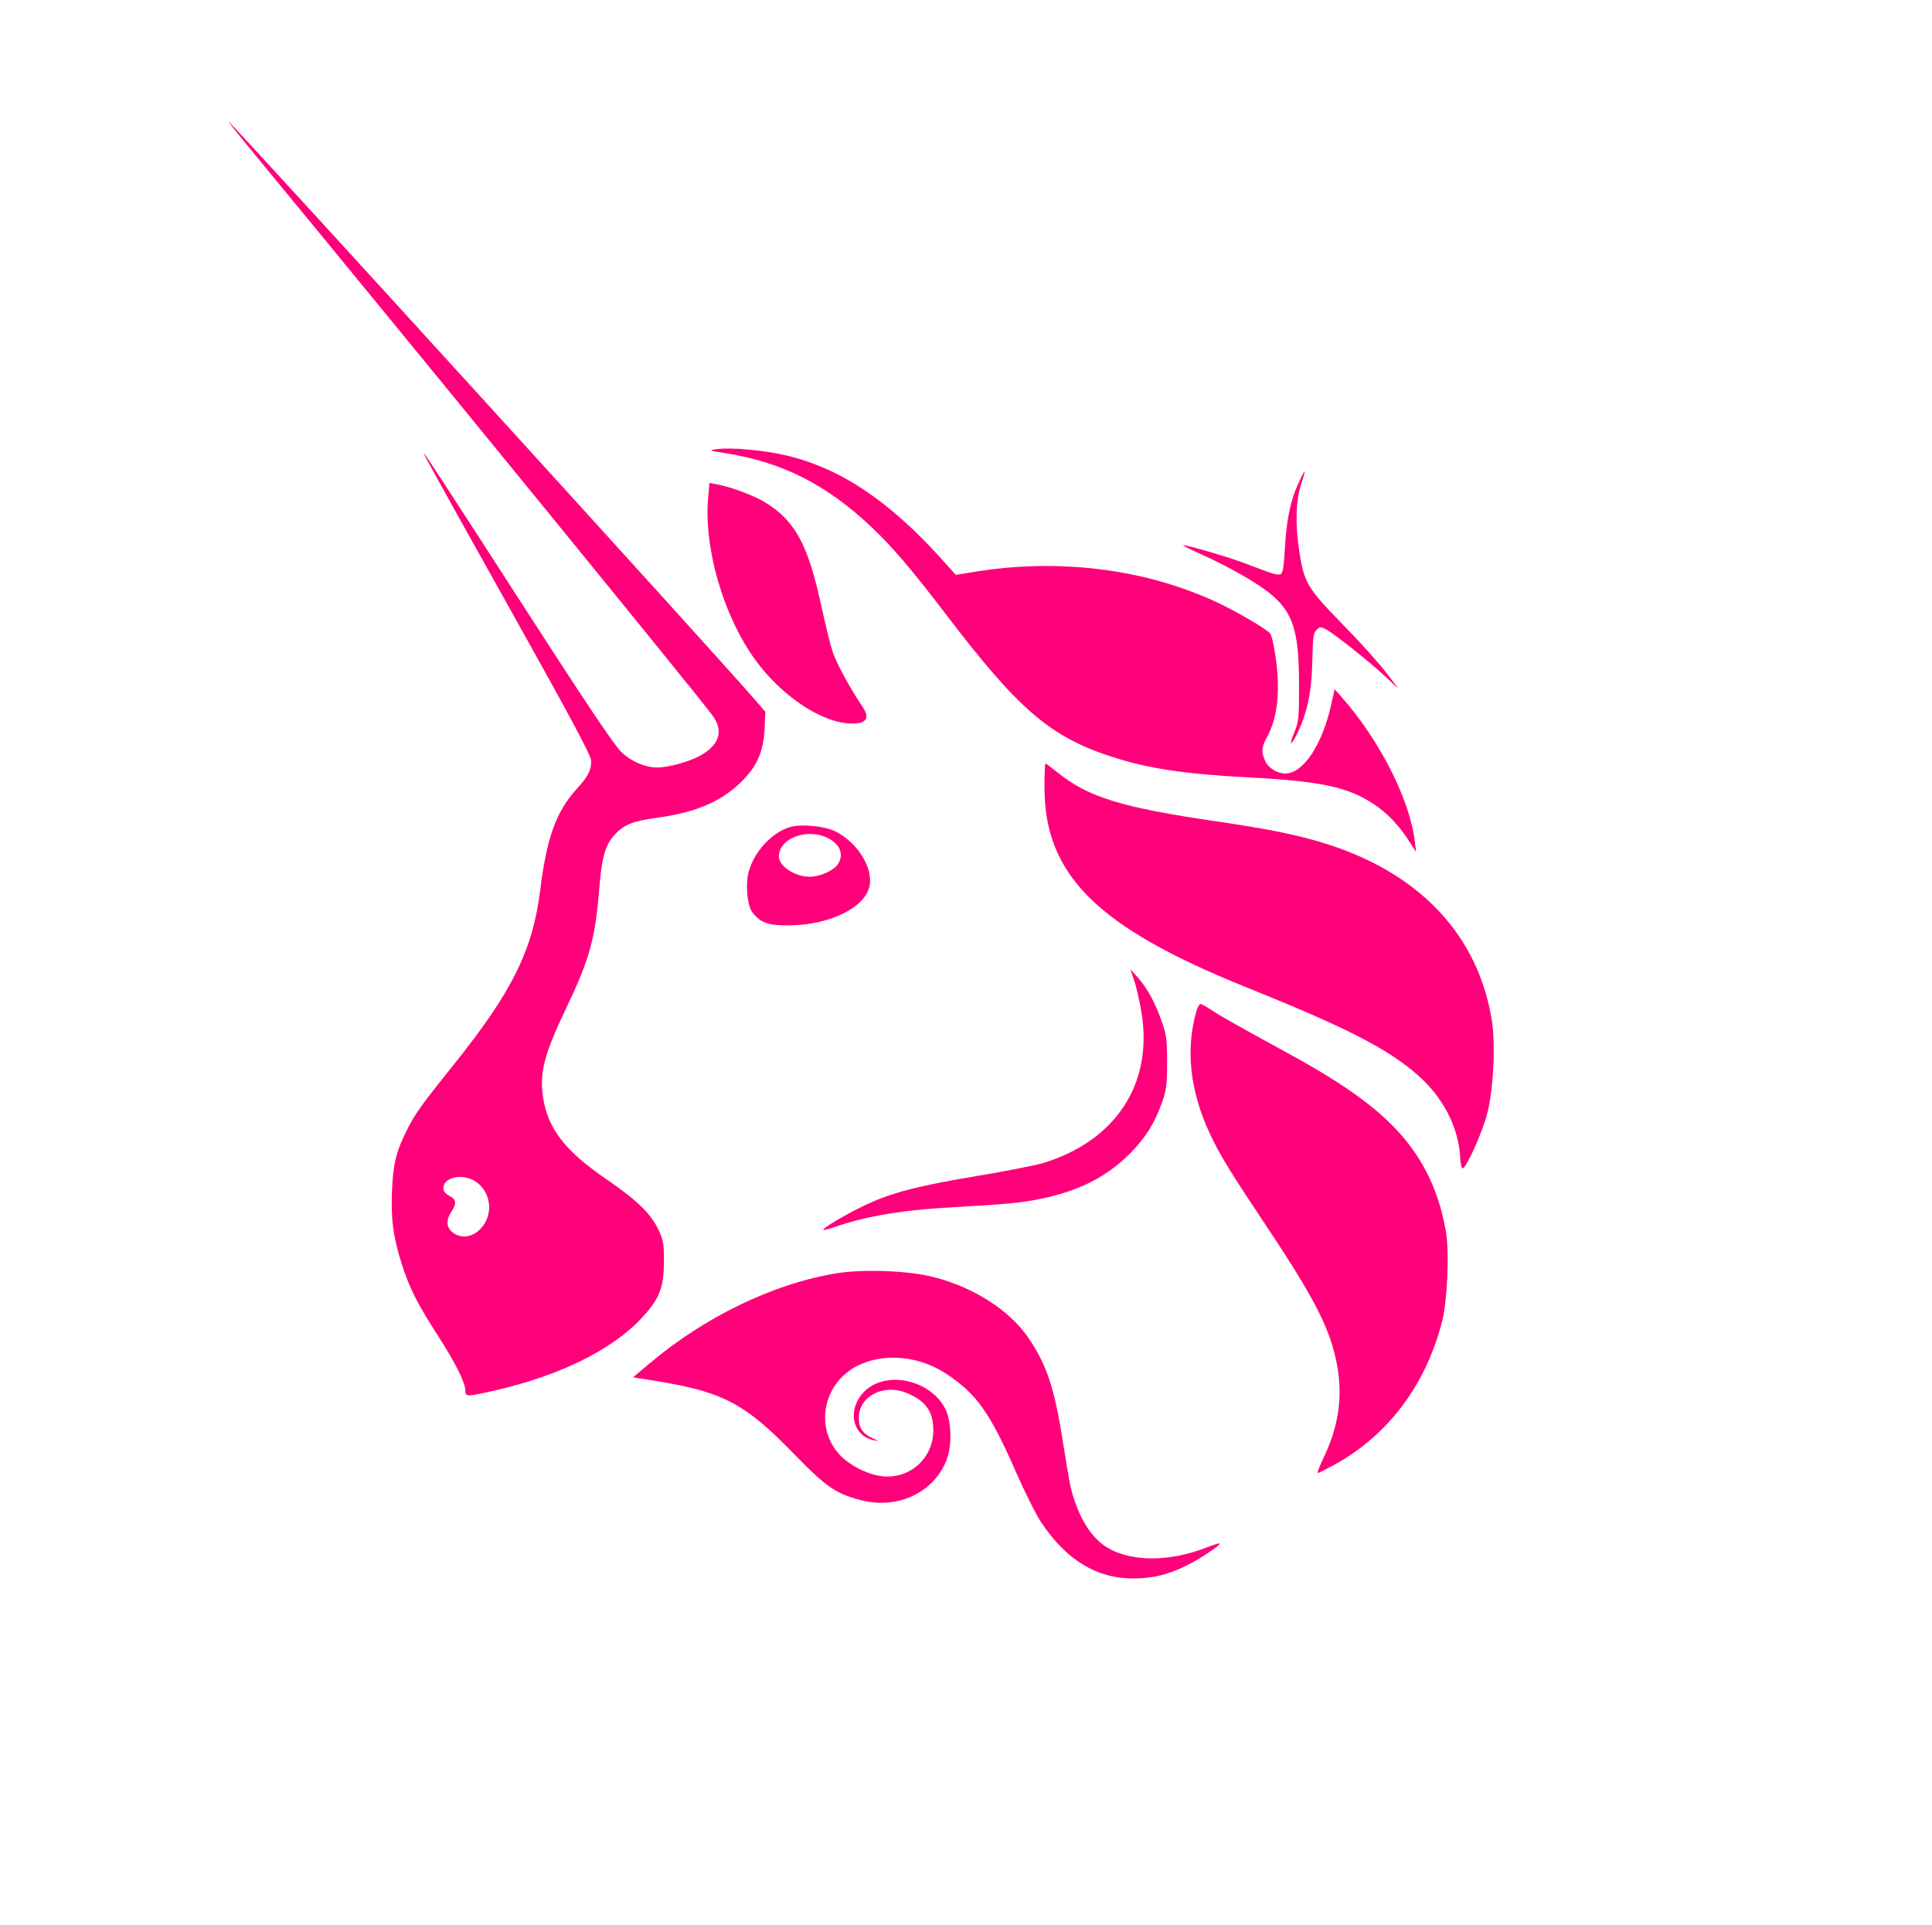
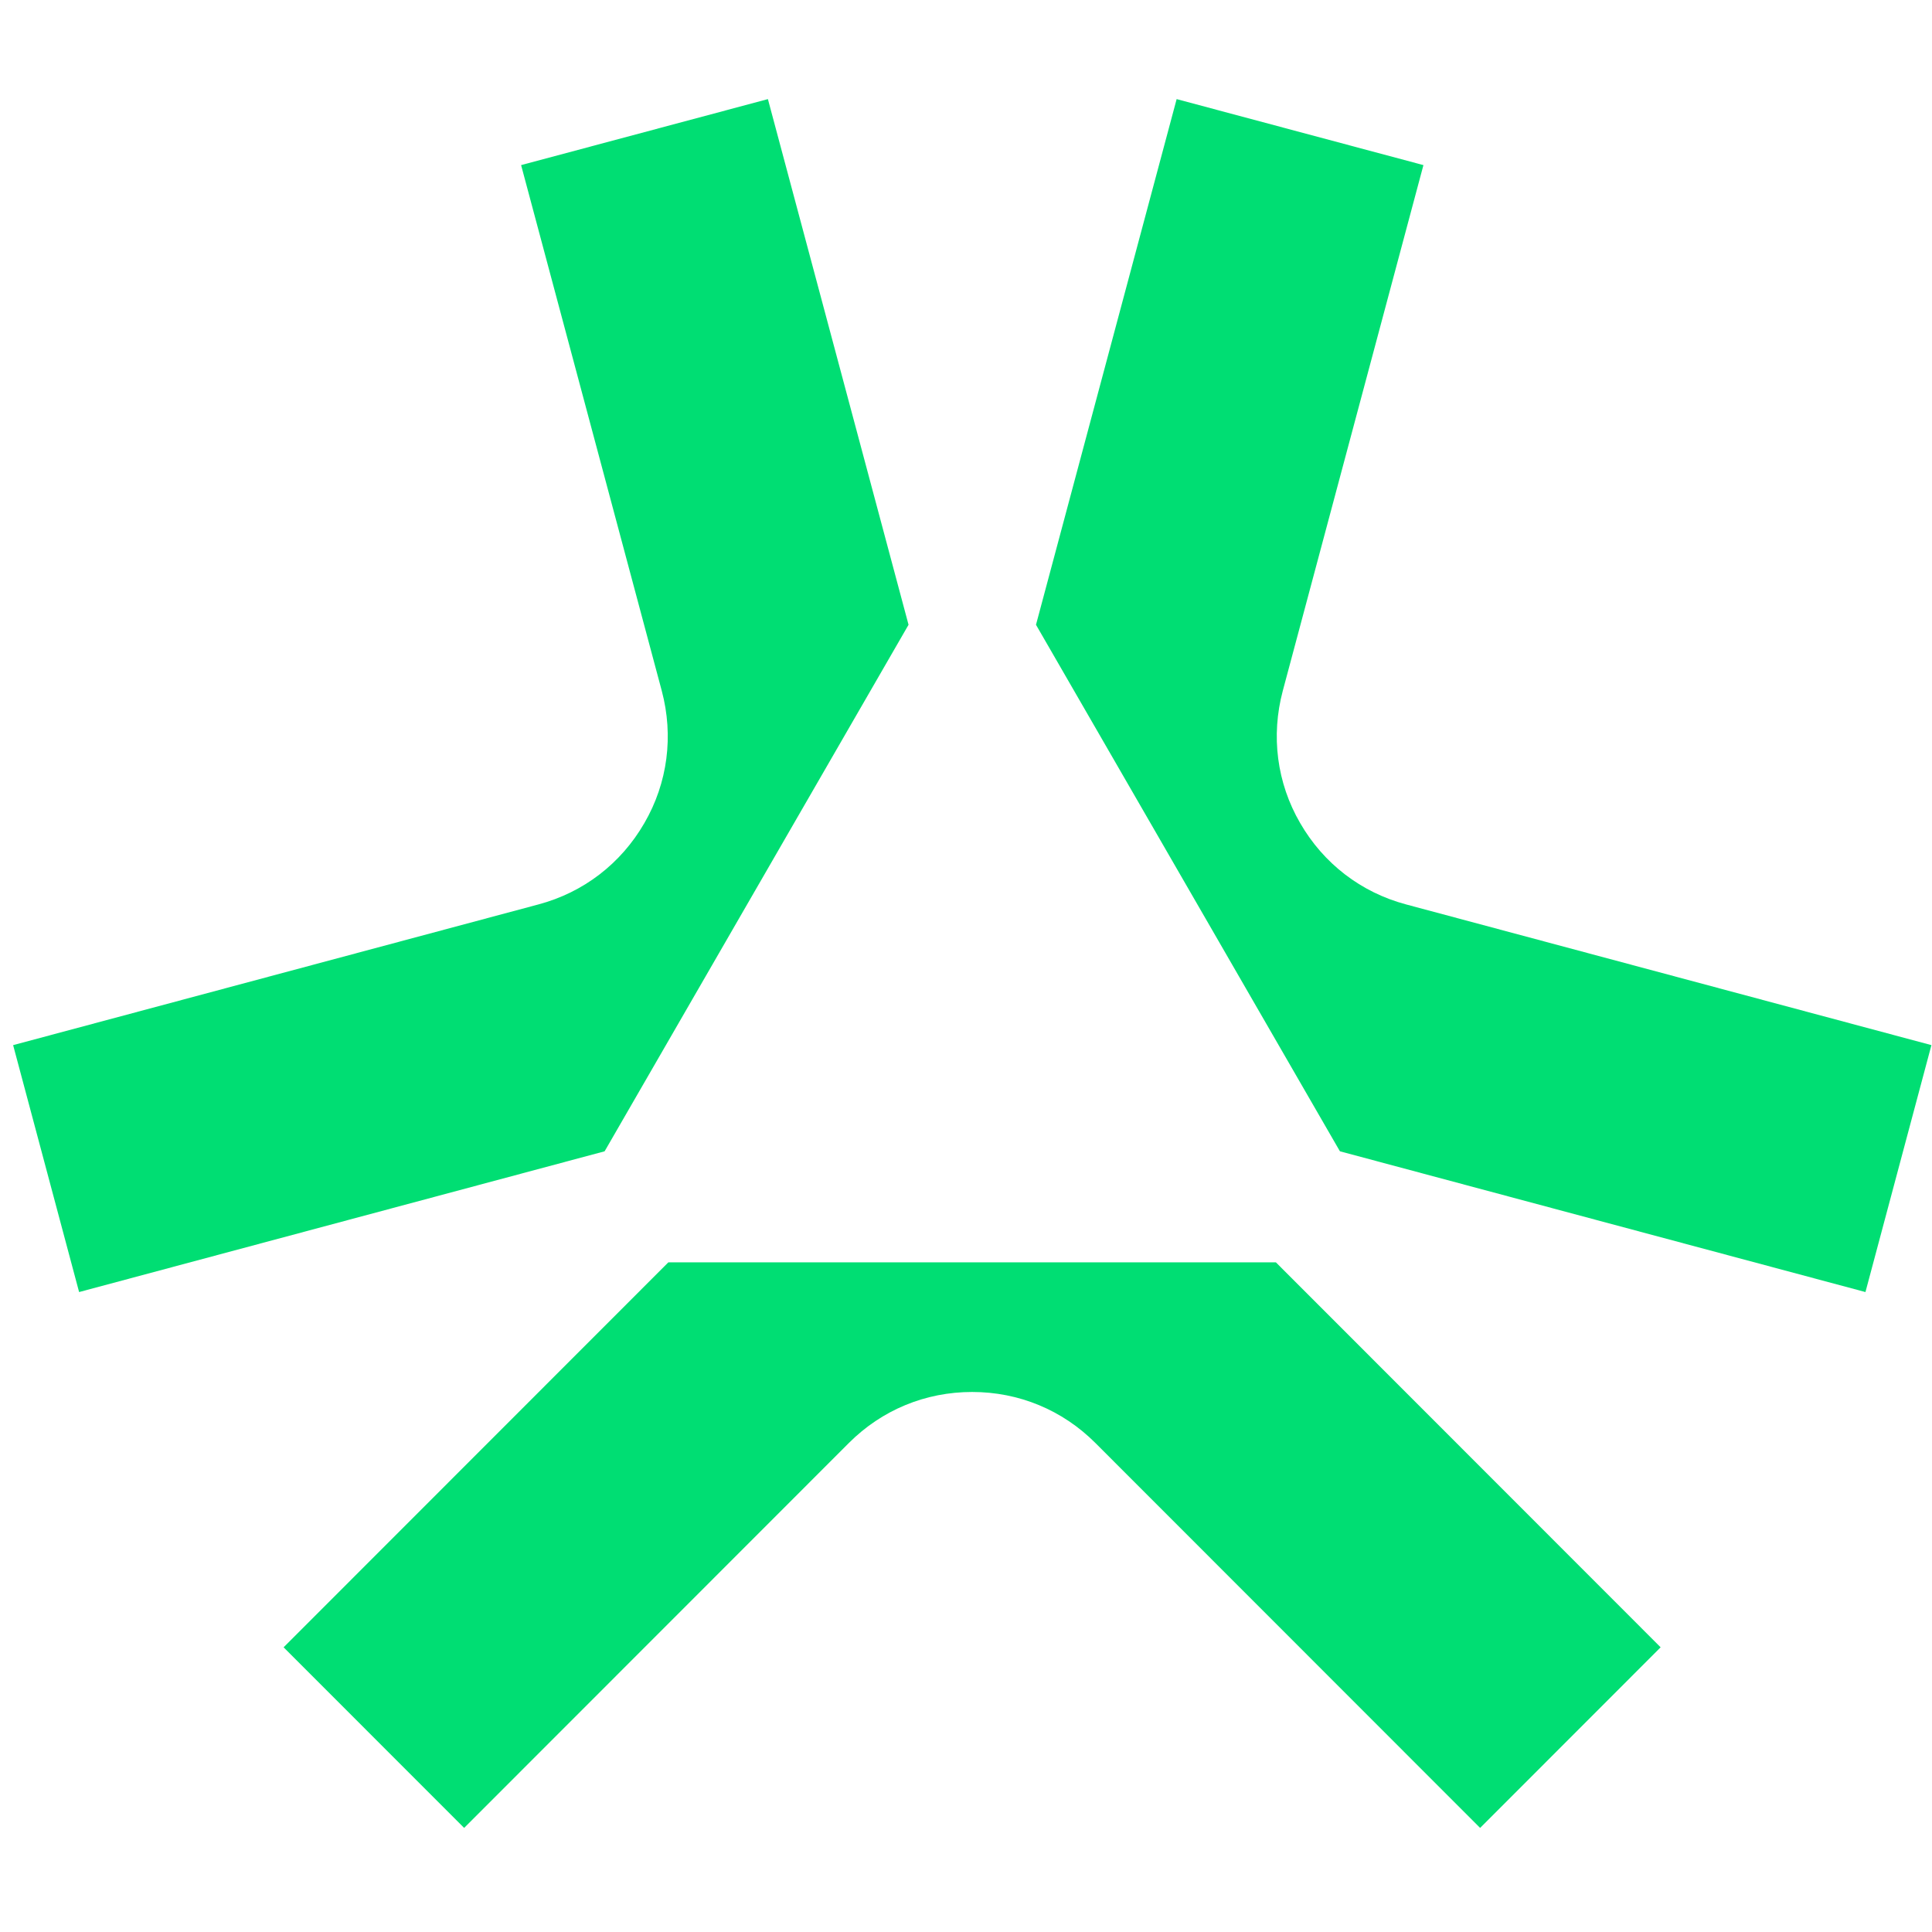
- <svg xmlns="http://www.w3.org/2000/svg" width="257" height="256" viewBox="0 0 257 256" fill="none">
-   <path d="M96.435 60.277C94.343 59.952 94.255 59.914 95.239 59.763C97.125 59.473 101.579 59.868 104.648 60.598C111.812 62.301 118.331 66.664 125.29 74.412L127.139 76.47L129.784 76.045C140.926 74.254 152.26 75.677 161.741 80.057C164.349 81.262 168.461 83.66 168.975 84.277C169.138 84.473 169.439 85.737 169.642 87.087C170.347 91.754 169.994 95.332 168.567 98.005C167.79 99.459 167.746 99.92 168.268 101.164C168.686 102.157 169.848 102.892 170.999 102.891C173.355 102.888 175.891 99.079 177.066 93.78L177.532 91.675L178.457 92.722C183.528 98.468 187.512 106.304 188.196 111.881L188.374 113.336L187.522 112.014C186.054 109.739 184.58 108.19 182.693 106.941C179.29 104.69 175.693 103.923 166.164 103.421C157.559 102.968 152.689 102.233 147.859 100.658C139.643 97.979 135.501 94.411 125.74 81.606C121.405 75.918 118.726 72.771 116.06 70.237C110.004 64.478 104.053 61.458 96.435 60.277Z" fill="#FF007A" />
-   <path d="M170.916 72.976C171.132 69.165 171.649 66.651 172.688 64.355C173.099 63.447 173.485 62.703 173.544 62.703C173.604 62.703 173.425 63.373 173.147 64.193C172.391 66.421 172.267 69.469 172.788 73.014C173.448 77.513 173.824 78.162 178.579 83.022C180.809 85.301 183.403 88.176 184.344 89.41L186.054 91.655L184.344 90.051C182.253 88.09 177.444 84.264 176.381 83.718C175.669 83.351 175.563 83.357 175.124 83.795C174.719 84.198 174.634 84.803 174.577 87.665C174.49 92.127 173.882 94.99 172.414 97.853C171.621 99.402 171.495 99.071 172.214 97.323C172.75 96.018 172.805 95.445 172.801 91.126C172.792 82.448 171.762 80.362 165.721 76.789C164.19 75.883 161.668 74.578 160.117 73.887C158.565 73.197 157.333 72.595 157.378 72.55C157.549 72.38 163.441 74.1 165.812 75.012C169.339 76.369 169.922 76.544 170.35 76.381C170.637 76.271 170.776 75.435 170.916 72.976Z" fill="#FF007A" />
-   <path d="M100.497 87.821C96.251 81.976 93.625 73.014 94.193 66.314L94.369 64.241L95.335 64.418C97.15 64.749 100.28 65.913 101.745 66.803C105.766 69.245 107.506 72.46 109.277 80.716C109.796 83.135 110.477 85.871 110.79 86.798C111.294 88.289 113.199 91.772 114.748 94.034C115.864 95.664 115.123 96.436 112.657 96.213C108.89 95.873 103.788 92.352 100.497 87.821Z" fill="#FF007A" />
-   <path d="M165.766 131.323C145.925 123.335 138.937 116.4 138.937 104.7C138.937 102.979 138.996 101.57 139.068 101.57C139.14 101.57 139.908 102.138 140.774 102.833C144.797 106.06 149.303 107.438 161.776 109.258C169.115 110.328 173.245 111.193 177.056 112.457C189.166 116.473 196.658 124.624 198.445 135.725C198.964 138.951 198.66 145 197.818 148.188C197.153 150.706 195.125 155.245 194.588 155.419C194.439 155.468 194.292 154.896 194.254 154.118C194.05 149.95 191.943 145.891 188.406 142.851C184.383 139.395 178.979 136.643 165.766 131.323Z" fill="#FF007A" />
-   <path d="M151.837 134.642C151.588 133.163 151.157 131.273 150.879 130.444L150.372 128.935L151.313 129.991C152.614 131.451 153.642 133.32 154.514 135.81C155.179 137.71 155.254 138.275 155.249 141.362C155.244 144.393 155.161 145.029 154.546 146.739C153.578 149.436 152.376 151.348 150.359 153.4C146.735 157.089 142.075 159.131 135.351 159.978C134.182 160.125 130.775 160.373 127.78 160.529C120.232 160.922 115.264 161.733 110.801 163.3C110.159 163.525 109.586 163.662 109.528 163.604C109.347 163.425 112.386 161.613 114.897 160.404C118.436 158.699 121.96 157.768 129.854 156.454C133.754 155.804 137.781 155.016 138.804 154.702C148.461 151.741 153.426 144.1 151.837 134.642Z" fill="#FF007A" />
-   <path d="M160.932 150.795C158.296 145.128 157.691 139.657 159.135 134.554C159.289 134.009 159.538 133.562 159.687 133.562C159.837 133.562 160.459 133.899 161.07 134.31C162.284 135.127 164.721 136.505 171.212 140.044C179.311 144.46 183.929 147.879 187.07 151.786C189.82 155.208 191.522 159.104 192.341 163.856C192.805 166.548 192.533 173.024 191.843 175.735C189.665 184.281 184.604 190.993 177.385 194.911C176.327 195.484 175.377 195.955 175.275 195.958C175.172 195.96 175.557 194.98 176.131 193.78C178.56 188.703 178.836 183.765 177 178.269C175.876 174.904 173.584 170.797 168.956 163.857C163.575 155.788 162.256 153.641 160.932 150.795Z" fill="#FF007A" />
-   <path d="M86.407 181.371C93.77 175.154 102.931 170.738 111.276 169.382C114.872 168.798 120.864 169.03 124.194 169.882C129.532 171.248 134.307 174.308 136.791 177.954C139.218 181.517 140.259 184.622 141.343 191.53C141.771 194.255 142.236 196.992 142.377 197.611C143.191 201.192 144.775 204.054 146.739 205.491C149.857 207.773 155.227 207.915 160.509 205.855C161.405 205.505 162.184 205.263 162.238 205.318C162.43 205.508 159.77 207.288 157.894 208.226C155.369 209.487 153.361 209.975 150.693 209.975C145.855 209.975 141.839 207.514 138.487 202.495C137.828 201.508 136.346 198.55 135.193 195.922C131.655 187.851 129.907 185.393 125.799 182.702C122.223 180.361 117.612 179.941 114.143 181.642C109.586 183.876 108.315 189.699 111.579 193.39C112.876 194.856 115.295 196.121 117.273 196.367C120.973 196.828 124.153 194.013 124.153 190.277C124.153 187.851 123.221 186.467 120.873 185.407C117.668 183.961 114.222 185.652 114.238 188.663C114.245 189.947 114.805 190.754 116.092 191.336C116.918 191.71 116.937 191.74 116.263 191.6C113.322 190.99 112.633 187.444 114.998 185.09C117.837 182.264 123.709 183.511 125.725 187.368C126.572 188.988 126.67 192.215 125.932 194.164C124.279 198.525 119.46 200.819 114.571 199.571C111.243 198.721 109.887 197.801 105.874 193.667C98.901 186.484 96.194 185.092 86.141 183.523L84.215 183.222L86.407 181.371Z" fill="#FF007A" />
-   <path fill-rule="evenodd" clip-rule="evenodd" d="M33.824 20.465C57.111 48.728 93.014 92.734 94.796 95.198C96.268 97.232 95.714 99.061 93.193 100.494C91.791 101.291 88.908 102.099 87.465 102.099C85.833 102.099 83.994 101.313 82.655 100.042C81.708 99.145 77.888 93.44 69.069 79.757C62.322 69.286 56.675 60.601 56.521 60.455C56.164 60.119 56.17 60.13 68.381 81.979C76.049 95.698 78.637 100.548 78.637 101.197C78.637 102.516 78.277 103.21 76.65 105.025C73.936 108.052 72.724 111.453 71.848 118.492C70.866 126.382 68.106 131.955 60.458 141.494C55.98 147.078 55.248 148.102 54.118 150.352C52.695 153.187 52.304 154.774 52.145 158.353C51.977 162.137 52.304 164.581 53.46 168.199C54.472 171.366 55.529 173.458 58.229 177.641C60.56 181.251 61.902 183.933 61.902 184.983C61.902 185.818 62.061 185.819 65.673 185.003C74.316 183.052 81.334 179.619 85.281 175.412C87.724 172.808 88.297 171.371 88.316 167.802C88.328 165.469 88.246 164.98 87.615 163.637C86.588 161.452 84.719 159.635 80.598 156.818C75.199 153.127 72.893 150.156 72.256 146.07C71.734 142.717 72.34 140.351 75.327 134.091C78.418 127.612 79.184 124.85 79.703 118.319C80.037 114.1 80.501 112.435 81.713 111.1C82.978 109.707 84.116 109.235 87.245 108.808C92.347 108.111 95.595 106.791 98.265 104.33C100.582 102.196 101.551 100.139 101.7 97.043L101.813 94.696L100.518 93.187C95.83 87.721 30.685 16.168 30.396 16.168C30.335 16.168 31.877 18.102 33.824 20.465ZM64.533 162.634C65.593 160.757 65.03 158.344 63.257 157.166C61.582 156.052 58.98 156.576 58.98 158.028C58.98 158.471 59.225 158.793 59.777 159.077C60.706 159.555 60.774 160.093 60.042 161.192C59.302 162.306 59.362 163.284 60.211 163.949C61.58 165.021 63.518 164.432 64.533 162.634Z" fill="#FF007A" />
-   <path fill-rule="evenodd" clip-rule="evenodd" d="M105.032 110.039C102.637 110.774 100.309 113.312 99.588 115.974C99.149 117.598 99.398 120.446 100.057 121.325C101.121 122.746 102.149 123.12 104.935 123.101C110.389 123.063 115.131 120.724 115.682 117.799C116.134 115.402 114.051 112.08 111.183 110.622C109.703 109.87 106.555 109.571 105.032 110.039ZM111.408 115.024C112.249 113.829 111.881 112.537 110.451 111.664C107.726 110 103.607 111.377 103.607 113.95C103.607 115.231 105.755 116.629 107.724 116.629C109.035 116.629 110.829 115.847 111.408 115.024Z" fill="#FF007A" />
+ <svg xmlns="http://www.w3.org/2000/svg" width="256" height="256" viewBox="0 0 141 127" fill="none">
+   <path d="M93.117 85.128L121.195 113.222L108.021 126.404L79.942 98.31C77.534 95.902 74.361 94.588 70.947 94.588C67.533 94.588 64.359 95.902 61.952 98.31L33.873 126.404L20.698 113.222L48.777 85.128H93.095H93.117Z" fill="#00DE73" />
+   <path d="M97.8 77.026L136.143 87.296L140.958 69.275L102.615 59.005C99.332 58.129 96.596 56.027 94.889 53.071C93.182 50.136 92.745 46.699 93.62 43.414L103.884 5.05L85.873 0.233L75.608 38.597L97.778 77.004L97.8 77.026Z" fill="#00DE73" />
+   <path d="M44.115 77.026L5.773 87.296L0.958 69.275L39.301 59.005C42.584 58.129 45.319 56.027 47.026 53.071C48.733 50.136 49.171 46.699 48.296 43.414L38.031 5.05L56.043 0.233L66.307 38.597L44.137 77.004L44.115 77.026Z" fill="#00DE73" />
</svg>
